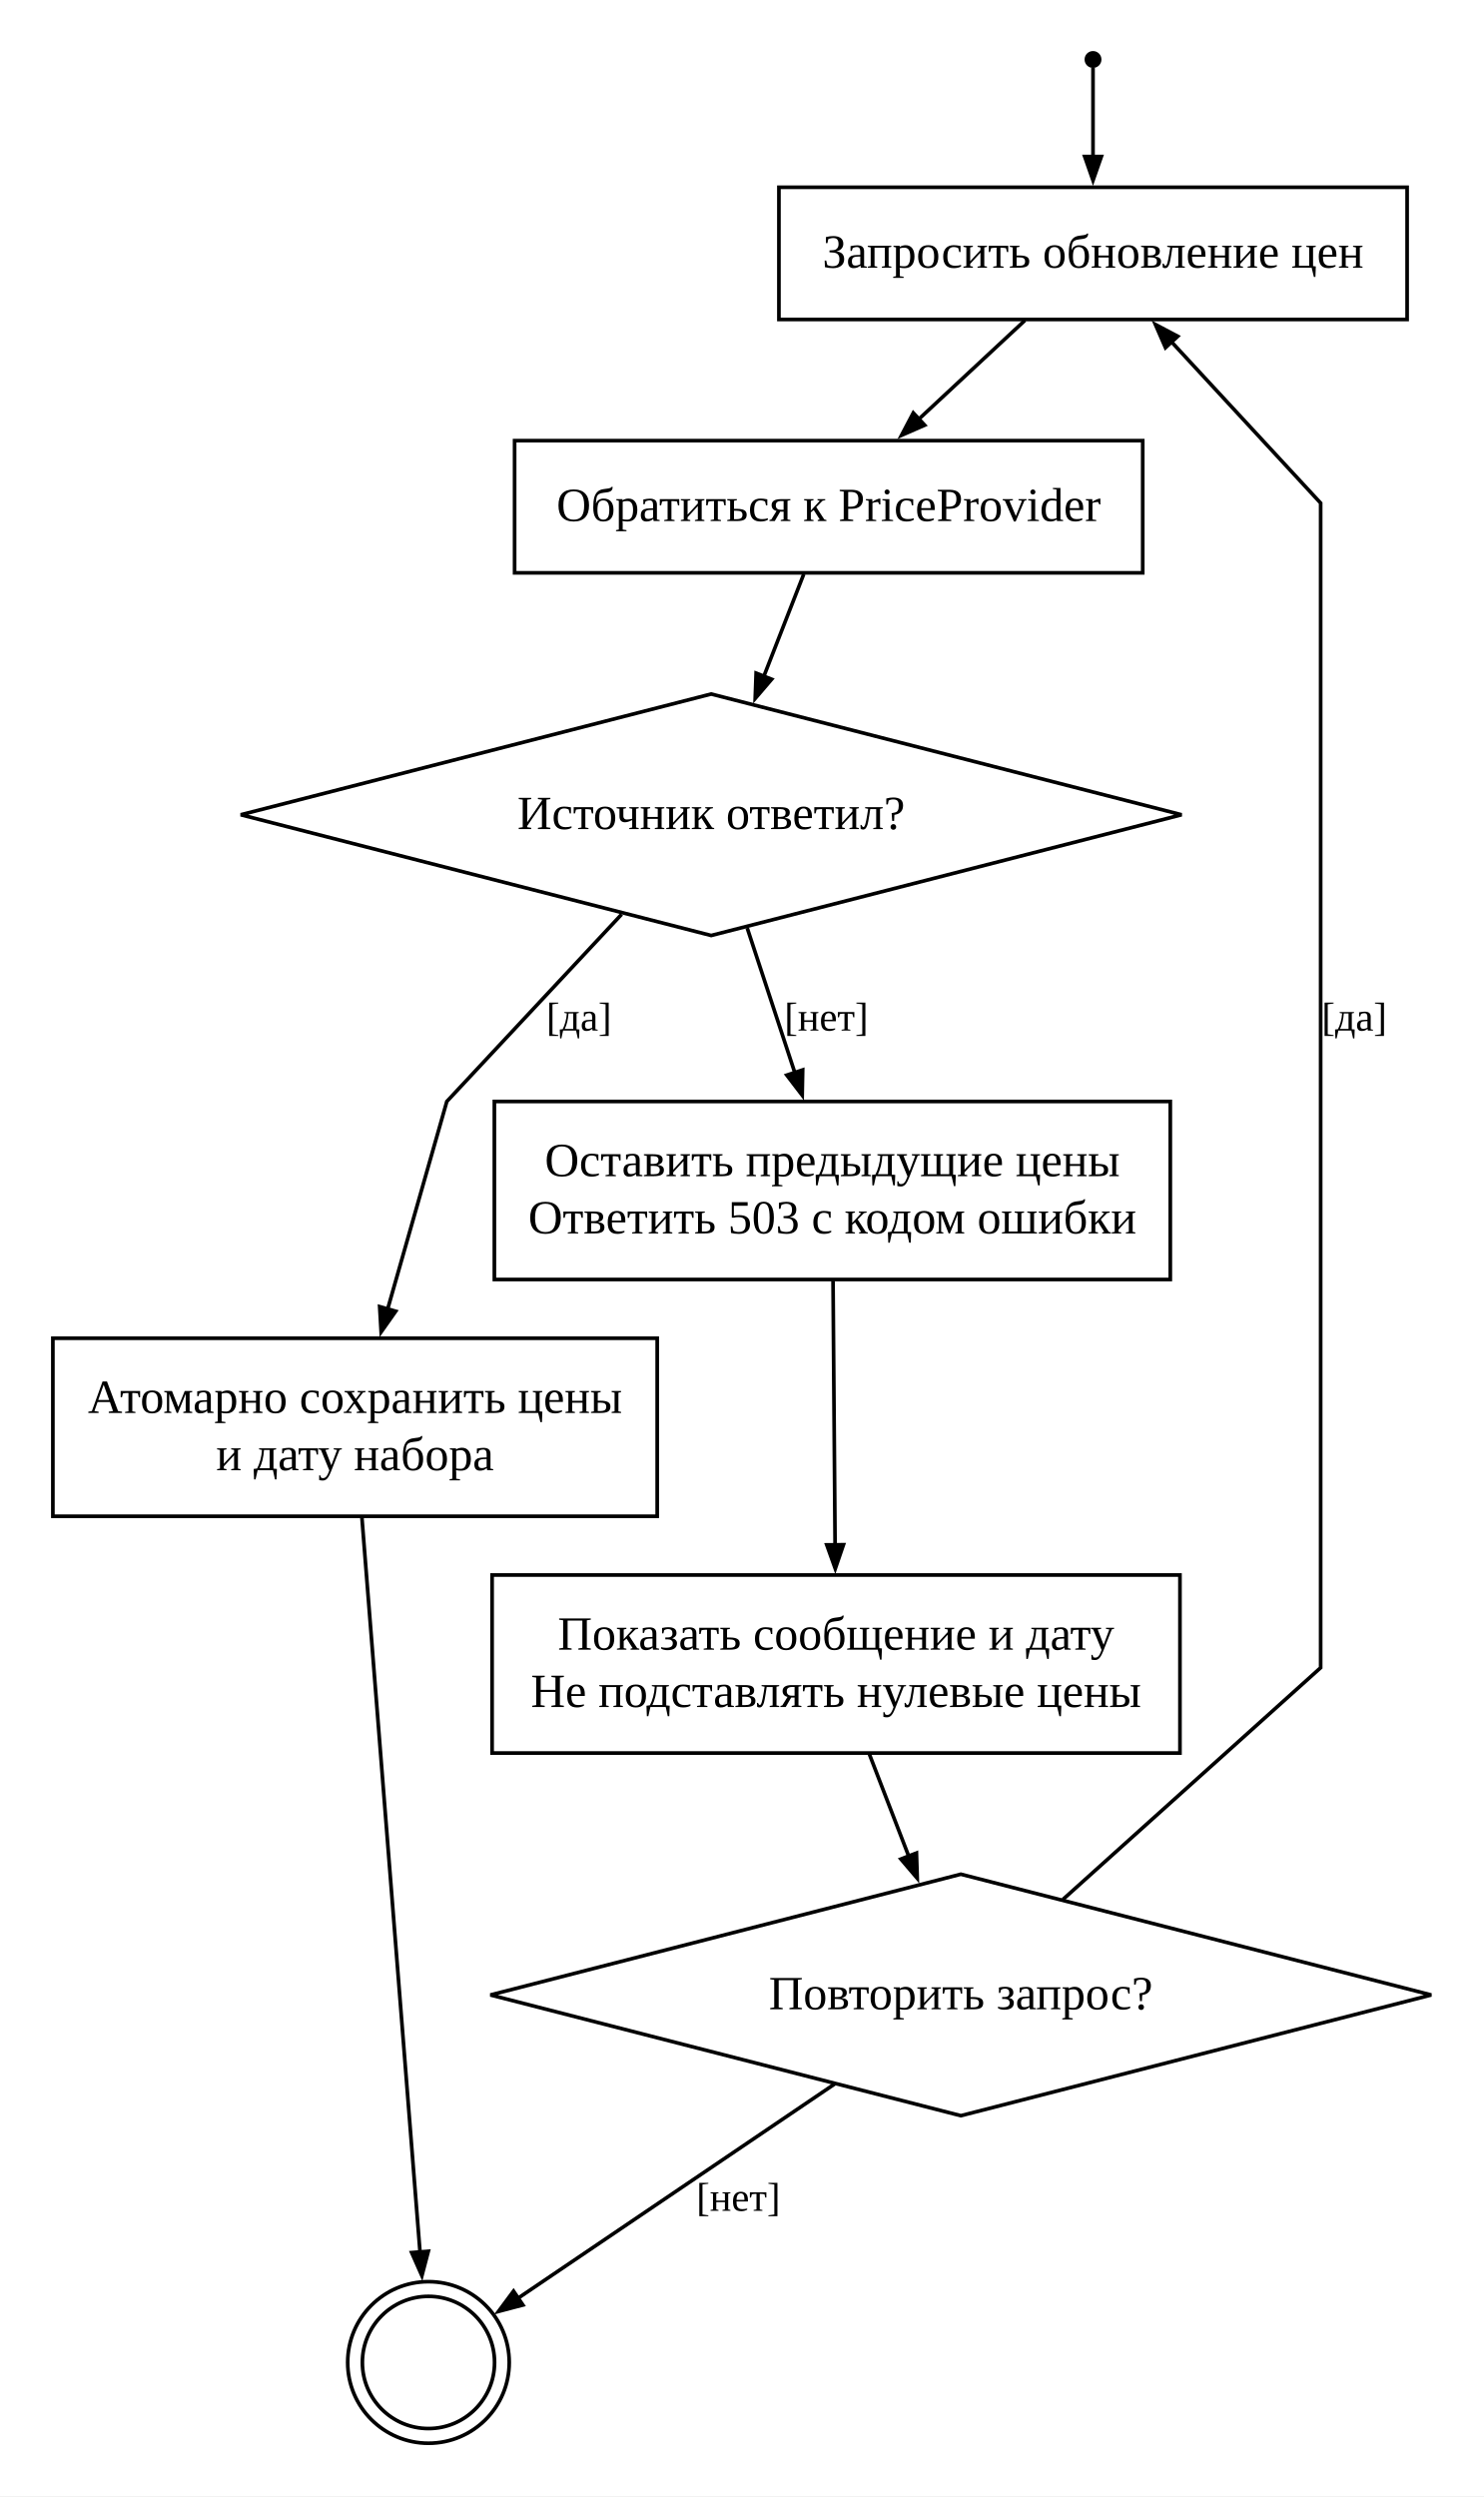
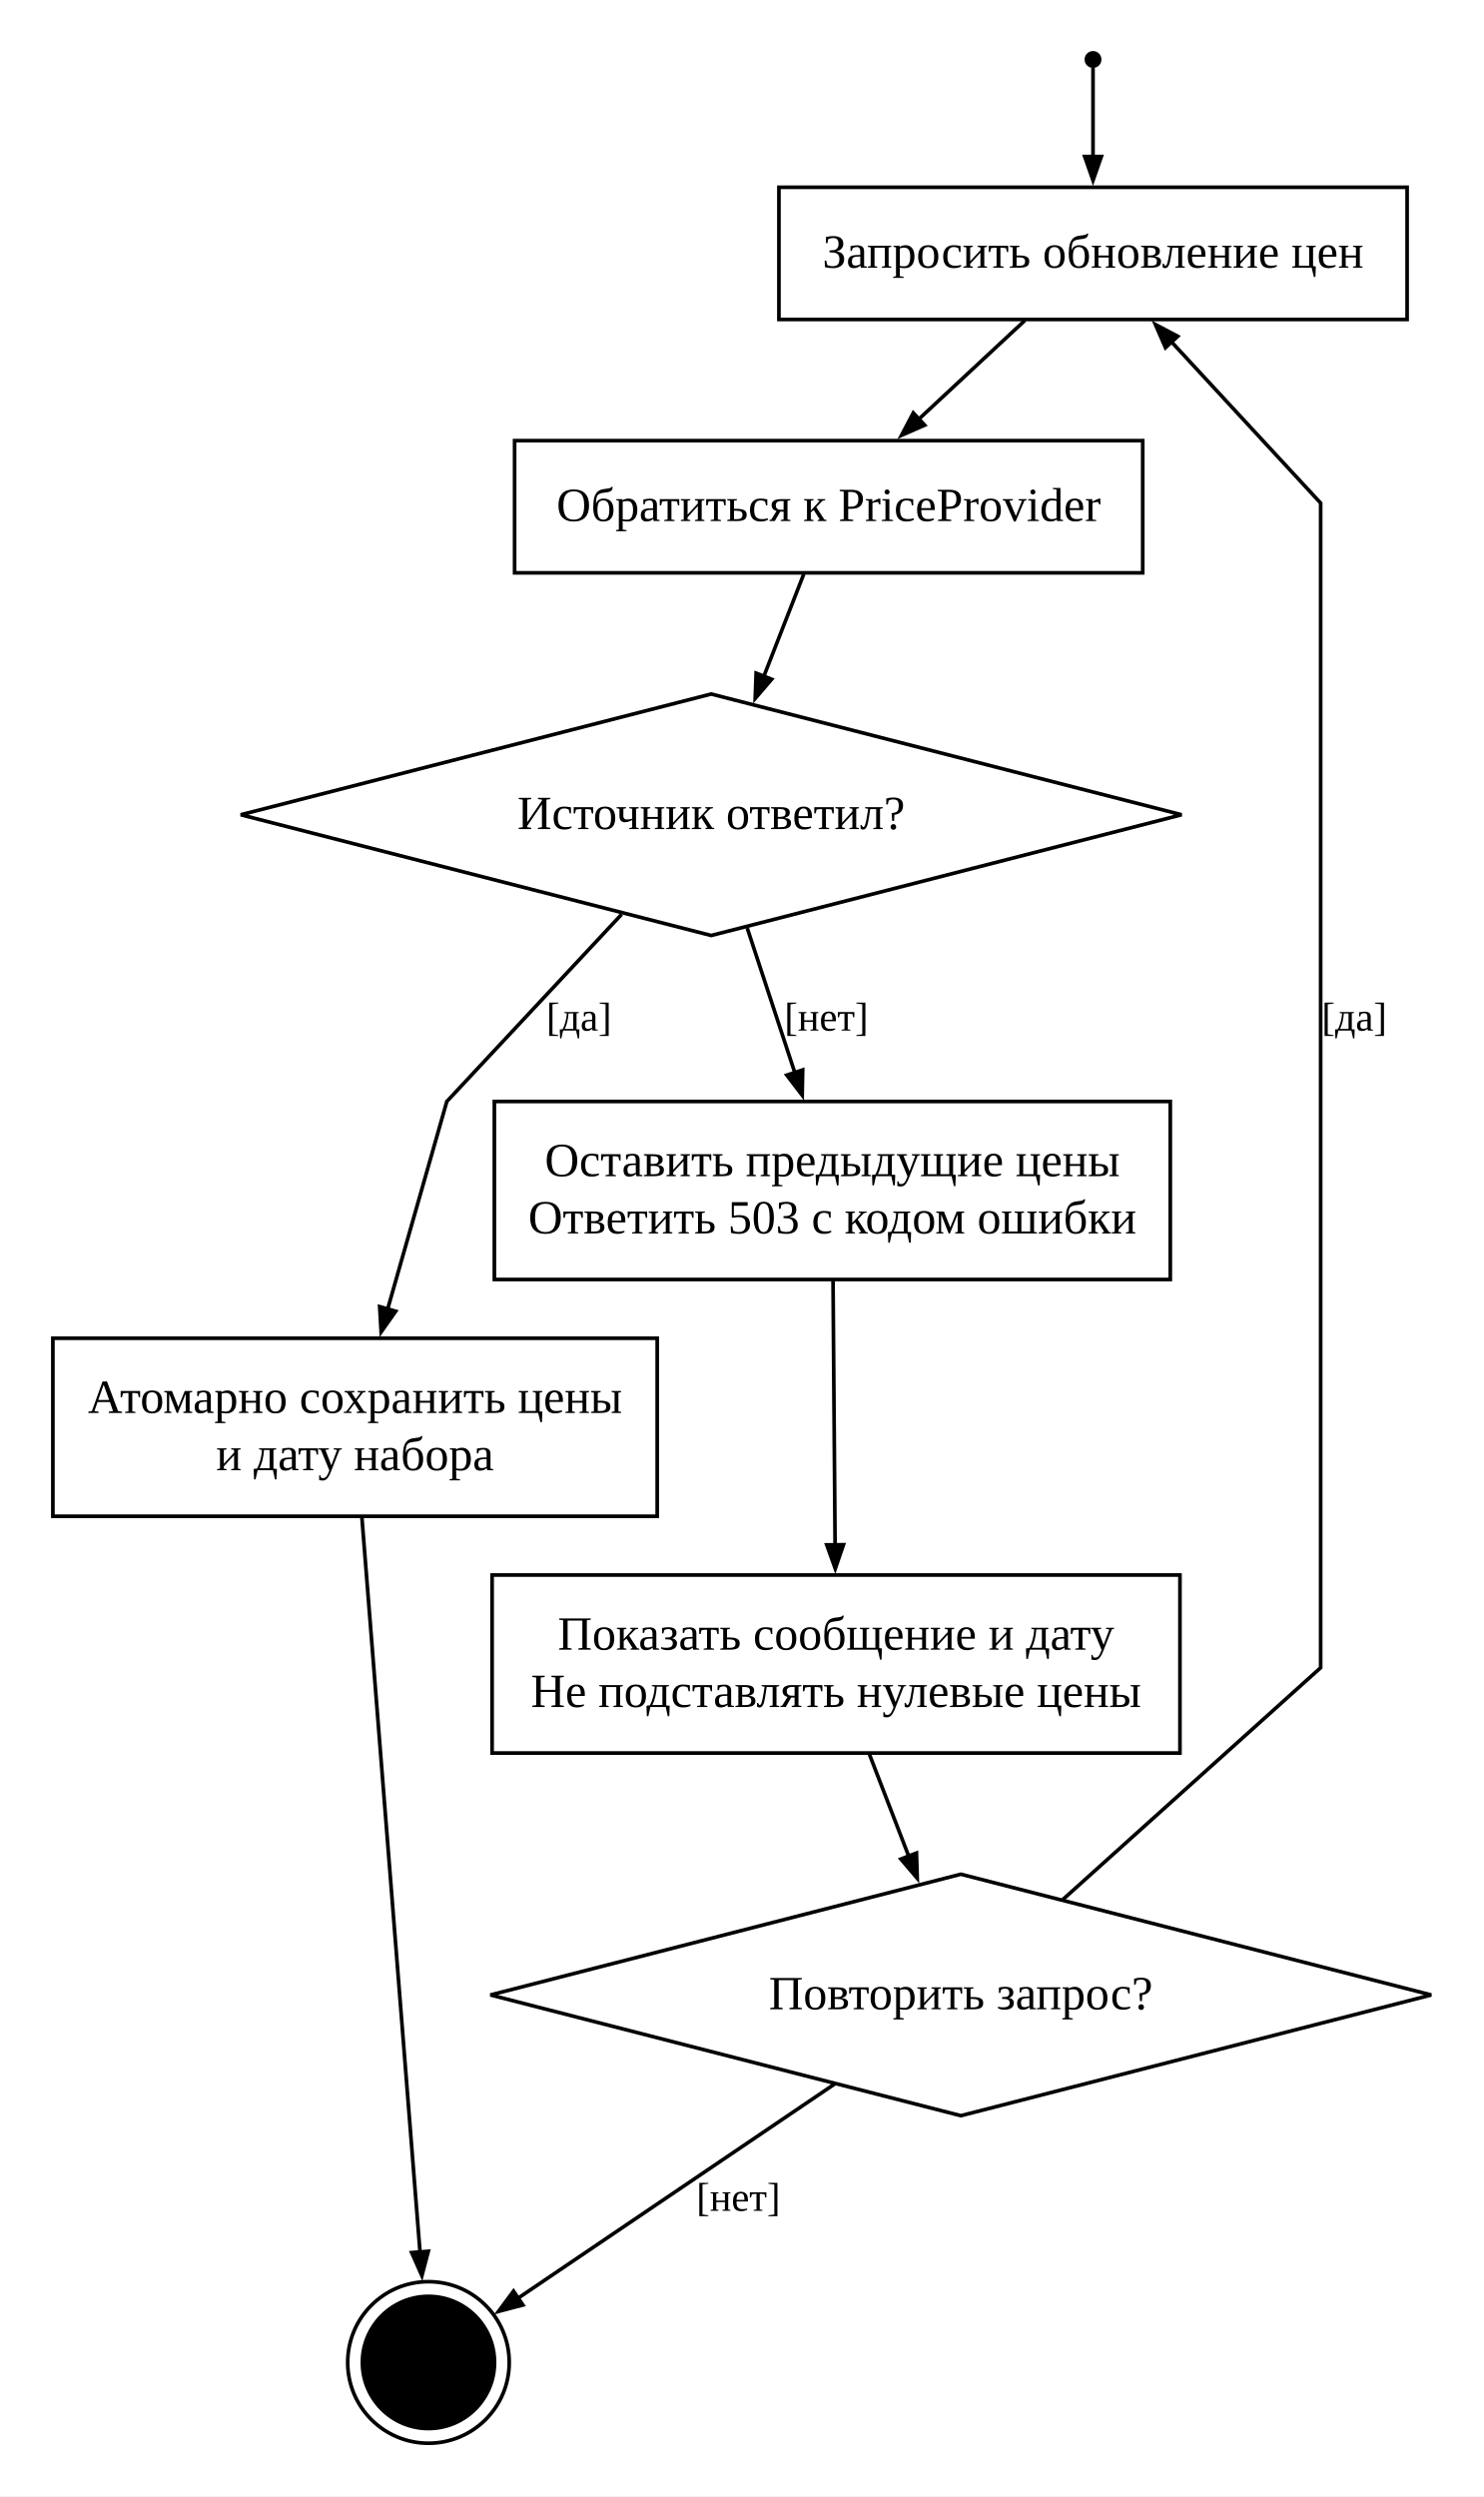
<svg xmlns="http://www.w3.org/2000/svg" width="404pt" height="680pt" viewBox="0.00 0.00 404.00 680.00">
  <g id="graph0" class="graph" transform="scale(1 1) rotate(0) translate(14.4 665.36)">
    <polygon fill="white" stroke="none" points="-14.4,14.4 -14.4,-665.36 389.82,-665.36 389.82,14.4 -14.4,14.4" />
    <g id="node1" class="node">
      <ellipse fill="black" stroke="black" cx="283.3" cy="-649.16" rx="1.8" ry="1.8" />
    </g>
    <g id="node2" class="node">
      <polygon fill="none" stroke="black" points="368.85,-614.36 197.75,-614.36 197.75,-578.36 368.85,-578.36 368.85,-614.36" />
      <text xml:space="preserve" text-anchor="middle" x="283.3" y="-592.46" font-family="Times New Roman" font-size="13.00">Запросить обновление цен</text>
    </g>
    <g id="edge1" class="edge">
      <path fill="none" stroke="black" d="M283.3,-646.9C283.3,-643.37 283.3,-632.94 283.3,-622.55" />
      <polygon fill="black" stroke="black" points="285.58,-622.74 283.3,-616.24 281.03,-622.74 285.58,-622.74" />
    </g>
    <g id="node3" class="node">
      <polygon fill="none" stroke="black" points="296.84,-545.36 125.76,-545.36 125.76,-509.36 296.84,-509.36 296.84,-545.36" />
      <text xml:space="preserve" text-anchor="middle" x="211.3" y="-523.46" font-family="Times New Roman" font-size="13.00">Обратиться к PriceProvider</text>
    </g>
    <g id="edge2" class="edge">
      <path fill="none" stroke="black" d="M264.76,-578.11C255.92,-569.89 245.24,-559.94 235.75,-551.12" />
      <polygon fill="black" stroke="black" points="237.45,-549.58 231.14,-546.82 234.35,-552.91 237.45,-549.58" />
    </g>
    <g id="node4" class="node">
      <polygon fill="none" stroke="black" points="179.3,-476.36 51.18,-443.48 179.3,-410.6 307.42,-443.48 179.3,-476.36" />
      <text xml:space="preserve" text-anchor="middle" x="179.3" y="-439.58" font-family="Times New Roman" font-size="13.00">Источник ответил?</text>
    </g>
    <g id="edge3" class="edge">
      <path fill="none" stroke="black" d="M204.51,-509C201.33,-500.84 197.4,-490.79 193.6,-481.07" />
      <polygon fill="black" stroke="black" points="195.77,-480.38 191.29,-475.15 191.54,-482.04 195.77,-480.38" />
    </g>
    <g id="node5" class="node">
      <polygon fill="none" stroke="black" points="164.6,-300.92 0,-300.92 0,-252.44 164.6,-252.44 164.6,-300.92" />
      <text xml:space="preserve" text-anchor="middle" x="82.3" y="-280.58" font-family="Times New Roman" font-size="13.00">Атомарно сохранить цены</text>
      <text xml:space="preserve" text-anchor="middle" x="82.3" y="-264.98" font-family="Times New Roman" font-size="13.00">и дату набора</text>
    </g>
    <g id="edge4" class="edge">
      <path fill="none" stroke="black" d="M154.92,-416.38C134.04,-394.02 107.3,-365.4 107.3,-365.4 107.3,-365.4 98.35,-334 91.16,-308.78" />
      <polygon fill="black" stroke="black" points="93.38,-308.27 89.41,-302.64 89.01,-309.52 93.38,-308.27" />
      <text xml:space="preserve" text-anchor="middle" x="143.3" y="-384.7" font-family="Times New Roman" font-size="11.00">[да]</text>
    </g>
    <g id="node6" class="node">
      <polygon fill="none" stroke="black" points="304.35,-365.4 120.25,-365.4 120.25,-316.92 304.35,-316.92 304.35,-365.4" />
      <text xml:space="preserve" text-anchor="middle" x="212.3" y="-345.06" font-family="Times New Roman" font-size="13.00">Оставить предыдущие цены</text>
      <text xml:space="preserve" text-anchor="middle" x="212.3" y="-329.46" font-family="Times New Roman" font-size="13.00">Ответить 503 с кодом ошибки</text>
    </g>
    <g id="edge6" class="edge">
      <path fill="none" stroke="black" d="M189.11,-412.65C193.2,-400.22 197.95,-385.77 202.09,-373.21" />
      <polygon fill="black" stroke="black" points="204.22,-373.99 204.09,-367.1 199.9,-372.57 204.22,-373.99" />
      <text xml:space="preserve" text-anchor="middle" x="210.67" y="-384.7" font-family="Times New Roman" font-size="11.00">[нет]</text>
    </g>
    <g id="node9" class="node">
-       <ellipse fill="none" stroke="black" cx="102.3" cy="-22" rx="18" ry="18" />
+       <ellipse fill="black" stroke="black" cx="102.3" cy="-22" rx="18" ry="18" />
      <ellipse fill="none" stroke="black" cx="102.3" cy="-22" rx="22" ry="22" />
    </g>
    <g id="edge5" class="edge">
      <path fill="none" stroke="black" d="M84.15,-252.36C87.81,-206.07 95.99,-102.68 100,-52.05" />
      <polygon fill="black" stroke="black" points="102.26,-52.28 100.51,-45.62 97.73,-51.92 102.26,-52.28" />
    </g>
    <g id="node7" class="node">
      <polygon fill="none" stroke="black" points="306.98,-236.44 119.63,-236.44 119.63,-187.96 306.98,-187.96 306.98,-236.44" />
      <text xml:space="preserve" text-anchor="middle" x="213.3" y="-216.1" font-family="Times New Roman" font-size="13.00">Показать сообщение и дату</text>
      <text xml:space="preserve" text-anchor="middle" x="213.3" y="-200.5" font-family="Times New Roman" font-size="13.00">Не подставлять нулевые цены</text>
    </g>
    <g id="edge7" class="edge">
      <path fill="none" stroke="black" d="M212.49,-316.58C212.65,-296.27 212.88,-266.79 213.05,-244.51" />
      <polygon fill="black" stroke="black" points="215.33,-244.69 213.1,-238.17 210.78,-244.65 215.33,-244.69" />
    </g>
    <g id="node8" class="node">
      <polygon fill="none" stroke="black" points="247.3,-154.96 119.18,-122.08 247.3,-89.2 375.42,-122.08 247.3,-154.96" />
      <text xml:space="preserve" text-anchor="middle" x="247.3" y="-118.18" font-family="Times New Roman" font-size="13.00">Повторить запрос?</text>
    </g>
    <g id="edge8" class="edge">
      <path fill="none" stroke="black" d="M222.41,-187.59C225.7,-179.06 229.5,-169.22 233.12,-159.83" />
      <polygon fill="black" stroke="black" points="235.21,-160.73 235.43,-153.85 230.97,-159.09 235.21,-160.73" />
    </g>
    <g id="edge9" class="edge">
      <path fill="none" stroke="black" d="M275.12,-148.1C304.09,-174.15 345.3,-211.2 345.3,-211.2 345.3,-528.36 345.3,-528.36 345.3,-528.36 345.3,-528.36 322.58,-552.91 304.65,-572.29" />
      <polygon fill="black" stroke="black" points="303.04,-570.68 300.29,-576.99 306.38,-573.77 303.04,-570.68" />
      <text xml:space="preserve" text-anchor="middle" x="354.46" y="-384.7" font-family="Times New Roman" font-size="11.00">[да]</text>
    </g>
    <g id="edge10" class="edge">
      <path fill="none" stroke="black" d="M212.94,-97.84C186.41,-79.89 150.36,-55.51 126.73,-39.52" />
      <polygon fill="black" stroke="black" points="128.02,-37.65 121.37,-35.9 125.47,-41.42 128.02,-37.65" />
      <text xml:space="preserve" text-anchor="middle" x="186.71" y="-63.3" font-family="Times New Roman" font-size="11.00">[нет]</text>
    </g>
  </g>
</svg>
